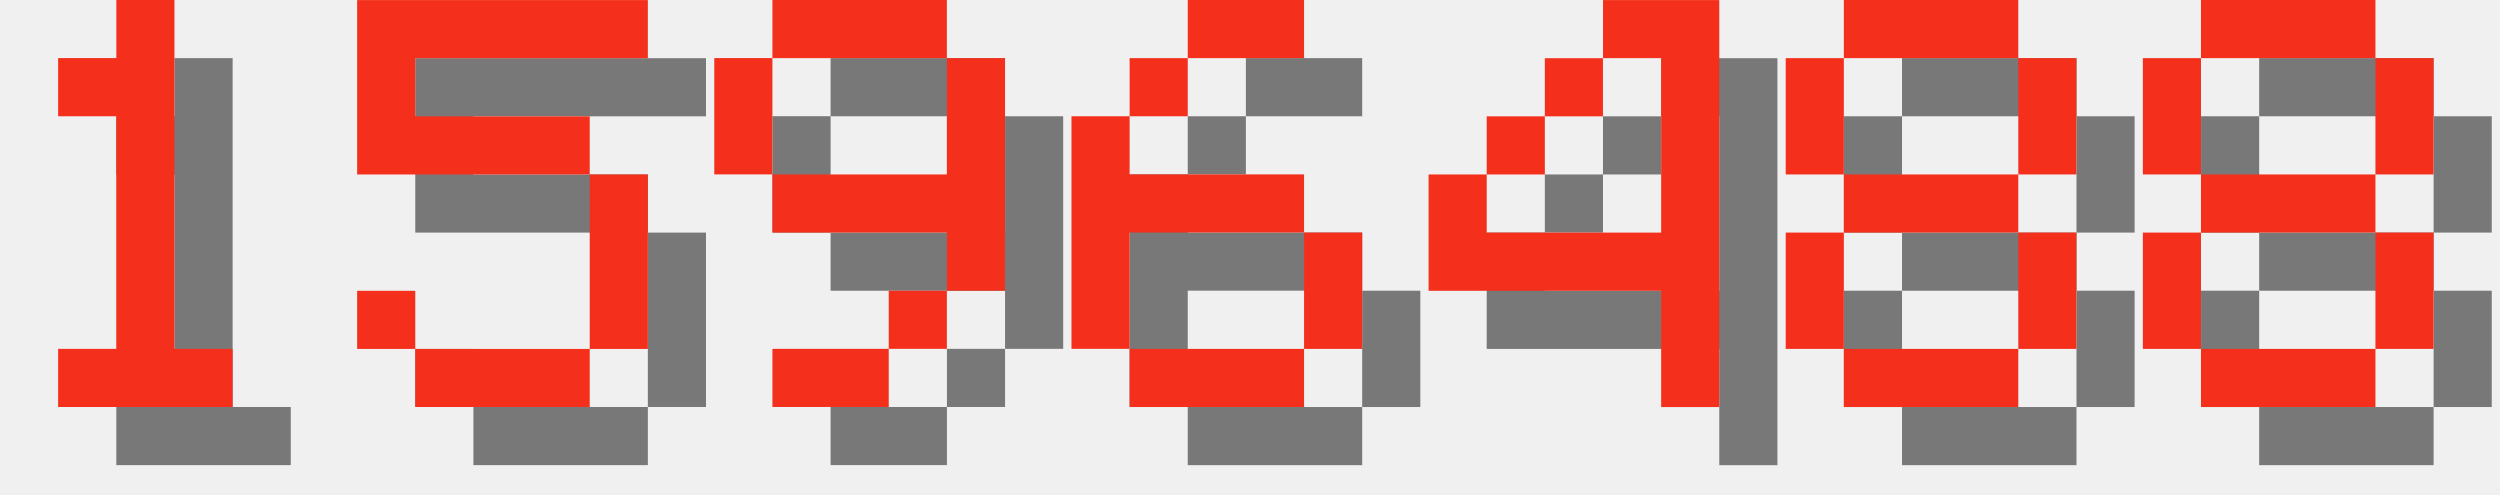
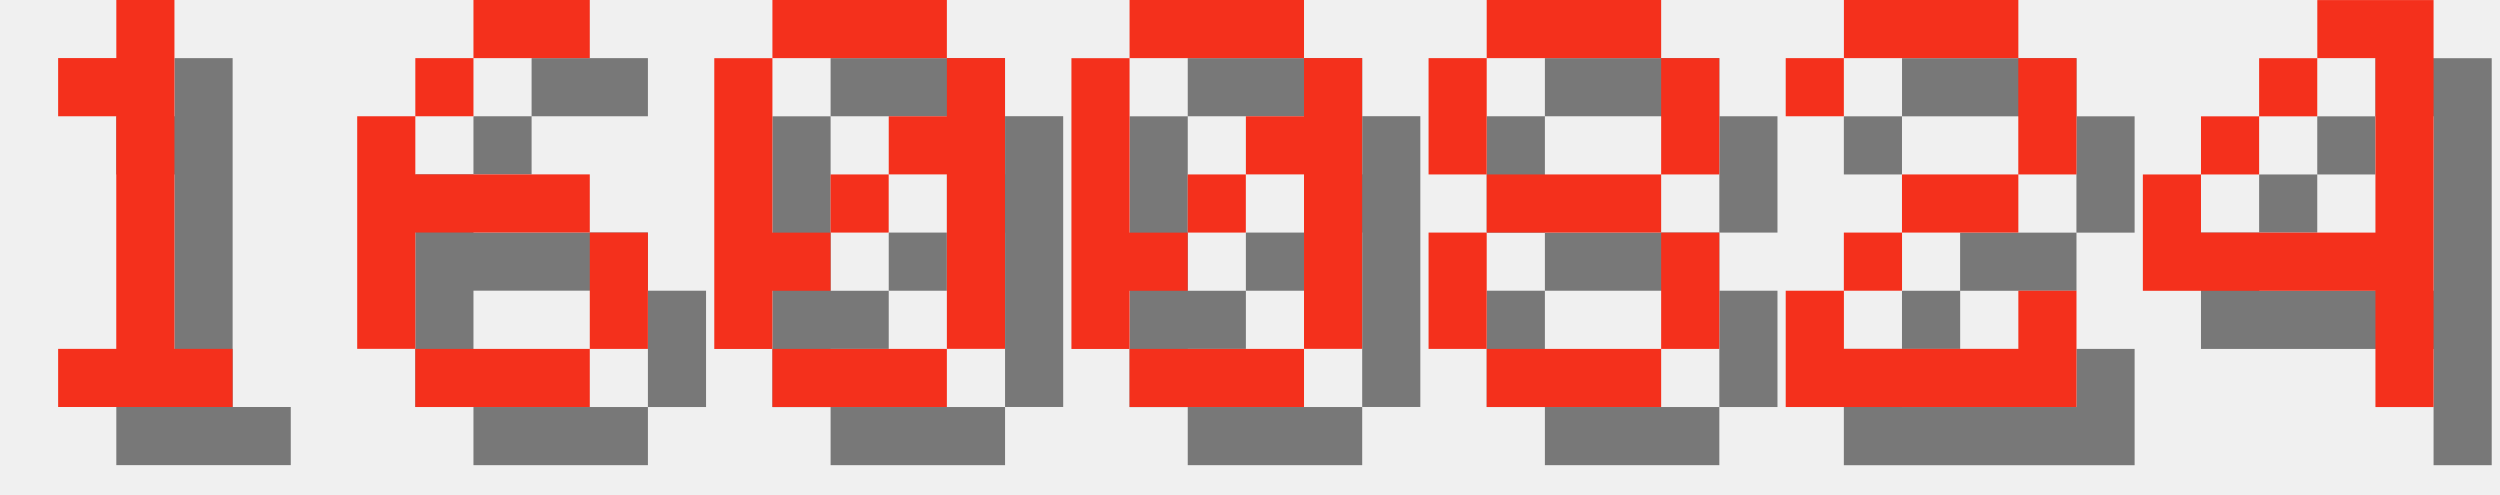
<svg xmlns="http://www.w3.org/2000/svg" version="1.1" width="182.0" height="36">
  <style>
        .text-foreground {
            fill: #F4301C;
        }
        .text-shadow {
            fill: #000000;
            fill-opacity: 0.5;
        }
    </style>
  <g class="digit" id="digit_1" transform="translate(0.0, 0), scale(4)">
    <path id="digit_1_shadow" class="text-shadow" d="m2.117 2.117v1.058h1.058v4.233h-1.058v1.058h3.175v-1.058h-1.058v-6.35h-1.058v1.058h-1.058z" fill-opacity=".5" style="paint-order:stroke fill markers" />
    <path id="digit_1_fg" class="text-foreground" d="m1.058 1.058v1.058h1.058v4.233h-1.058v1.058h3.175v-1.058h-1.058v-6.35h-1.058v1.058h-1.058z" fill="#fff" style="paint-order:stroke fill markers" />
  </g>
-   <g class="digit" id="digit_5" transform="translate(26.0, 0), scale(4)">
-     <path id="digit_5_shadow" class="text-shadow" d="m1.058 1.058v3.175h4.233v3.175h-3.175v-1.058h-1.058v1.058h1.058v1.058h3.175v-1.058h1.058v-3.175h-1.058v-1.058h-3.175v-1.058h4.233v-1.058h-5.292z" fill-opacity=".5" style="paint-order:stroke fill markers" />
-     <path id="digit_5_fg" class="text-foreground" d="m0 0v3.175h4.233v3.175h-3.175v-1.058h-1.058v1.058h1.058v1.058h3.175v-1.058h1.058v-3.175h-1.058v-1.058h-3.175v-1.058h4.233v-1.058h-5.292z" fill="#fff" style="paint-order:stroke fill markers" />
-   </g>
-   <g class="digit" id="digit_9" transform="translate(52.0, 0), scale(4)">
-     <path id="digit_9_shadow" class="text-shadow" d="m2.117 1.058v1.058h3.175v-1.058h-3.175zm3.175 1.058v2.117h-3.175v1.058h3.175v1.058h1.058v-4.233h-1.058zm0 4.233h-1.058v1.058h1.058v-1.058zm-1.058 1.058h-2.117v1.058h2.117v-1.058zm-2.117-3.175v-2.117h-1.058v2.117h1.058z" fill-opacity=".5" style="paint-order:stroke fill markers" />
-     <path id="digit_9_fg" class="text-foreground" d="m1.058 0v1.058h3.175v-1.058h-3.175zm3.175 1.058v2.117h-3.175v1.058h3.175v1.058h1.058v-4.233h-1.058zm0 4.233h-1.058v1.058h1.058v-1.058zm-1.058 1.058h-2.117v1.058h2.117v-1.058zm-2.117-3.175v-2.117h-1.058v2.117h1.058z" fill="#fff" style="paint-order:stroke fill markers" />
-   </g>
-   <g class="digit" id="digit_6" transform="translate(78.0, 0), scale(4)">
+   <g class="digit" id="digit_6" transform="translate(26.0, 0), scale(4)">
    <path id="digit_6_shadow" class="text-shadow" d="m3.175 1.058v1.058h2.117v-1.058h-2.117zm0 1.058h-1.058v1.058h1.058v-1.058zm-1.058 1.058h-1.058v4.233h1.058v-2.117h3.175v-1.058h-3.175v-1.058zm3.175 2.117v2.117h1.058v-2.117h-1.058zm0 2.117h-3.175v1.058h3.175v-1.058z" fill-opacity=".5" style="paint-order:stroke fill markers" />
    <path id="digit_6_fg" class="text-foreground" d="m2.117 0v1.058h2.117v-1.058h-2.117zm0 1.058h-1.058v1.058h1.058v-1.058zm-1.058 1.058h-1.058v4.233h1.058v-2.117h3.175v-1.058h-3.175v-1.058zm3.175 2.117v2.117h1.058v-2.117h-1.058zm0 2.117h-3.175v1.058h3.175v-1.058z" fill="#fff" style="paint-order:stroke fill markers" />
  </g>
-   <g class="digit" id="digit_4" transform="translate(104.0, 0), scale(4)">
+   <g class="digit" id="digit_0" transform="translate(52.0, 0), scale(4)">
+     <path id="digit_0_shadow" class="text-shadow" d="m2.117 1.058v1.058h3.175v-1.058h-3.175zm3.175 1.058v1.058h-1.058v1.058h1.058v3.175h1.058v-5.292h-1.058zm0 5.292h-3.175v1.058h3.175v-1.058zm-3.175 0v-1.058h1.058v-1.058h-1.058v-3.175h-1.058v5.292h1.058zm1.058-2.117h1.058v-1.058h-1.058v1.058z" fill-opacity=".5" style="paint-order:stroke fill markers" />
+     <path id="digit_0_fg" class="text-foreground" d="m1.058 0v1.058h3.175v-1.058h-3.175zm3.175 1.058v1.058h-1.058v1.058h1.058v3.175h1.058v-5.292h-1.058zm0 5.292h-3.175v1.058h3.175v-1.058zm-3.175 0v-1.058h1.058v-1.058h-1.058v-3.175h-1.058v5.292h1.058zm1.058-2.117h1.058v-1.058h-1.058v1.058z" fill="#fff" style="paint-order:stroke fill markers" />
+   </g>
+   <g class="digit" id="digit_0" transform="translate(78.0, 0), scale(4)">
+     <path id="digit_0_shadow" class="text-shadow" d="m2.117 1.058v1.058h3.175v-1.058h-3.175zm3.175 1.058v1.058h-1.058v1.058h1.058v3.175h1.058v-5.292h-1.058zm0 5.292h-3.175v1.058h3.175v-1.058zm-3.175 0v-1.058h1.058v-1.058h-1.058v-3.175h-1.058v5.292h1.058zm1.058-2.117h1.058v-1.058h-1.058v1.058z" fill-opacity=".5" style="paint-order:stroke fill markers" />
+     <path id="digit_0_fg" class="text-foreground" d="m1.058 0v1.058h3.175v-1.058h-3.175zm3.175 1.058v1.058h-1.058v1.058h1.058v3.175h1.058v-5.292h-1.058zm0 5.292h-3.175v1.058h3.175v-1.058zm-3.175 0v-1.058h1.058v-1.058h-1.058v-3.175h-1.058v5.292h1.058zm1.058-2.117h1.058v-1.058h-1.058v1.058z" fill="#fff" style="paint-order:stroke fill markers" />
+   </g>
+   <g class="digit" id="digit_8" transform="translate(104.0, 0), scale(4)">
+     <path id="digit_8_shadow" class="text-shadow" d="m2.117 1.058v1.058h3.175v-1.058h-3.175zm3.175 1.058v2.117h1.058v-2.117h-1.058zm0 2.117h-3.175v1.058h3.175v-1.058zm0 1.058v2.117h1.058v-2.117h-1.058zm0 2.117h-3.175v1.058h3.175v-1.058zm-3.175 0v-2.117h-1.058v2.117h1.058zm0-3.175v-2.117h-1.058v2.117h1.058z" fill-opacity=".5" style="paint-order:stroke fill markers" />
+     <path id="digit_8_fg" class="text-foreground" d="m1.058 0v1.058h3.175v-1.058h-3.175zm3.175 1.058v2.117h1.058v-2.117h-1.058zm0 2.117h-3.175v1.058h3.175v-1.058zm0 1.058v2.117h1.058v-2.117h-1.058zm0 2.117h-3.175v1.058h3.175v-1.058zm-3.175 0v-2.117h-1.058v2.117h1.058zm0-3.175v-2.117h-1.058v2.117h1.058z" fill="#fff" style="paint-order:stroke fill markers" />
+   </g>
+   <g class="digit" id="digit_2" transform="translate(130.0, 0), scale(4)">
+     <path id="digit_2_shadow" class="text-shadow" d="m1.058 2.117v1.058h1.058v-1.058h3.175v2.117h-2.117v1.058h-1.058v1.058h-1.058v2.117h5.292v-2.117h-1.058v1.058h-3.175v-1.058h1.058v-1.058h2.117v-1.058h1.058v-2.117h-1.058v-1.058h-3.175v1.058h-1.058z" fill-opacity=".5" style="paint-order:stroke fill markers" />
+     <path id="digit_2_fg" class="text-foreground" d="m0 1.058v1.058h1.058v-1.058h3.175v2.117h-2.117v1.058h-1.058v1.058h-1.058v2.117h5.292v-2.117h-1.058v1.058h-3.175v-1.058h1.058v-1.058h2.117v-1.058h1.058v-2.117h-1.058v-1.058h-3.175v1.058h-1.058z" fill="#fff" style="paint-order:stroke fill markers" />
+   </g>
+   <g class="digit" id="digit_4" transform="translate(156.0, 0), scale(4)">
    <path id="digit_4_shadow" class="text-shadow" d="m4.233 1.058v1.058h1.058v3.175h-3.175v-1.058h-1.058v2.117h4.233v2.117h1.058v-7.408h-2.117zm-2.117 3.175h1.058v-1.058h-1.058v1.058zm1.058-1.058h1.058v-1.058h-1.058v1.058z" fill-opacity=".5" style="paint-order:stroke fill markers" />
    <path id="digit_4_fg" class="text-foreground" d="m3.175 0v1.058h1.058v3.175h-3.175v-1.058h-1.058v2.117h4.233v2.117h1.058v-7.408h-2.117zm-2.117 3.175h1.058v-1.058h-1.058v1.058zm1.058-1.058h1.058v-1.058h-1.058v1.058z" fill="#fff" style="paint-order:stroke fill markers" />
  </g>
-   <g class="digit" id="digit_8" transform="translate(130.0, 0), scale(4)">
-     <path id="digit_8_shadow" class="text-shadow" d="m2.117 1.058v1.058h3.175v-1.058h-3.175zm3.175 1.058v2.117h1.058v-2.117h-1.058zm0 2.117h-3.175v1.058h3.175v-1.058zm0 1.058v2.117h1.058v-2.117h-1.058zm0 2.117h-3.175v1.058h3.175v-1.058zm-3.175 0v-2.117h-1.058v2.117h1.058zm0-3.175v-2.117h-1.058v2.117h1.058z" fill-opacity=".5" style="paint-order:stroke fill markers" />
-     <path id="digit_8_fg" class="text-foreground" d="m1.058 0v1.058h3.175v-1.058h-3.175zm3.175 1.058v2.117h1.058v-2.117h-1.058zm0 2.117h-3.175v1.058h3.175v-1.058zm0 1.058v2.117h1.058v-2.117h-1.058zm0 2.117h-3.175v1.058h3.175v-1.058zm-3.175 0v-2.117h-1.058v2.117h1.058zm0-3.175v-2.117h-1.058v2.117h1.058z" fill="#fff" style="paint-order:stroke fill markers" />
-   </g>
-   <g class="digit" id="digit_8" transform="translate(156.0, 0), scale(4)">
-     <path id="digit_8_shadow" class="text-shadow" d="m2.117 1.058v1.058h3.175v-1.058h-3.175zm3.175 1.058v2.117h1.058v-2.117h-1.058zm0 2.117h-3.175v1.058h3.175v-1.058zm0 1.058v2.117h1.058v-2.117h-1.058zm0 2.117h-3.175v1.058h3.175v-1.058zm-3.175 0v-2.117h-1.058v2.117h1.058zm0-3.175v-2.117h-1.058v2.117h1.058z" fill-opacity=".5" style="paint-order:stroke fill markers" />
-     <path id="digit_8_fg" class="text-foreground" d="m1.058 0v1.058h3.175v-1.058h-3.175zm3.175 1.058v2.117h1.058v-2.117h-1.058zm0 2.117h-3.175v1.058h3.175v-1.058zm0 1.058v2.117h1.058v-2.117h-1.058zm0 2.117h-3.175v1.058h3.175v-1.058zm-3.175 0v-2.117h-1.058v2.117h1.058zm0-3.175v-2.117h-1.058v2.117h1.058z" fill="#fff" style="paint-order:stroke fill markers" />
-   </g>
</svg>
